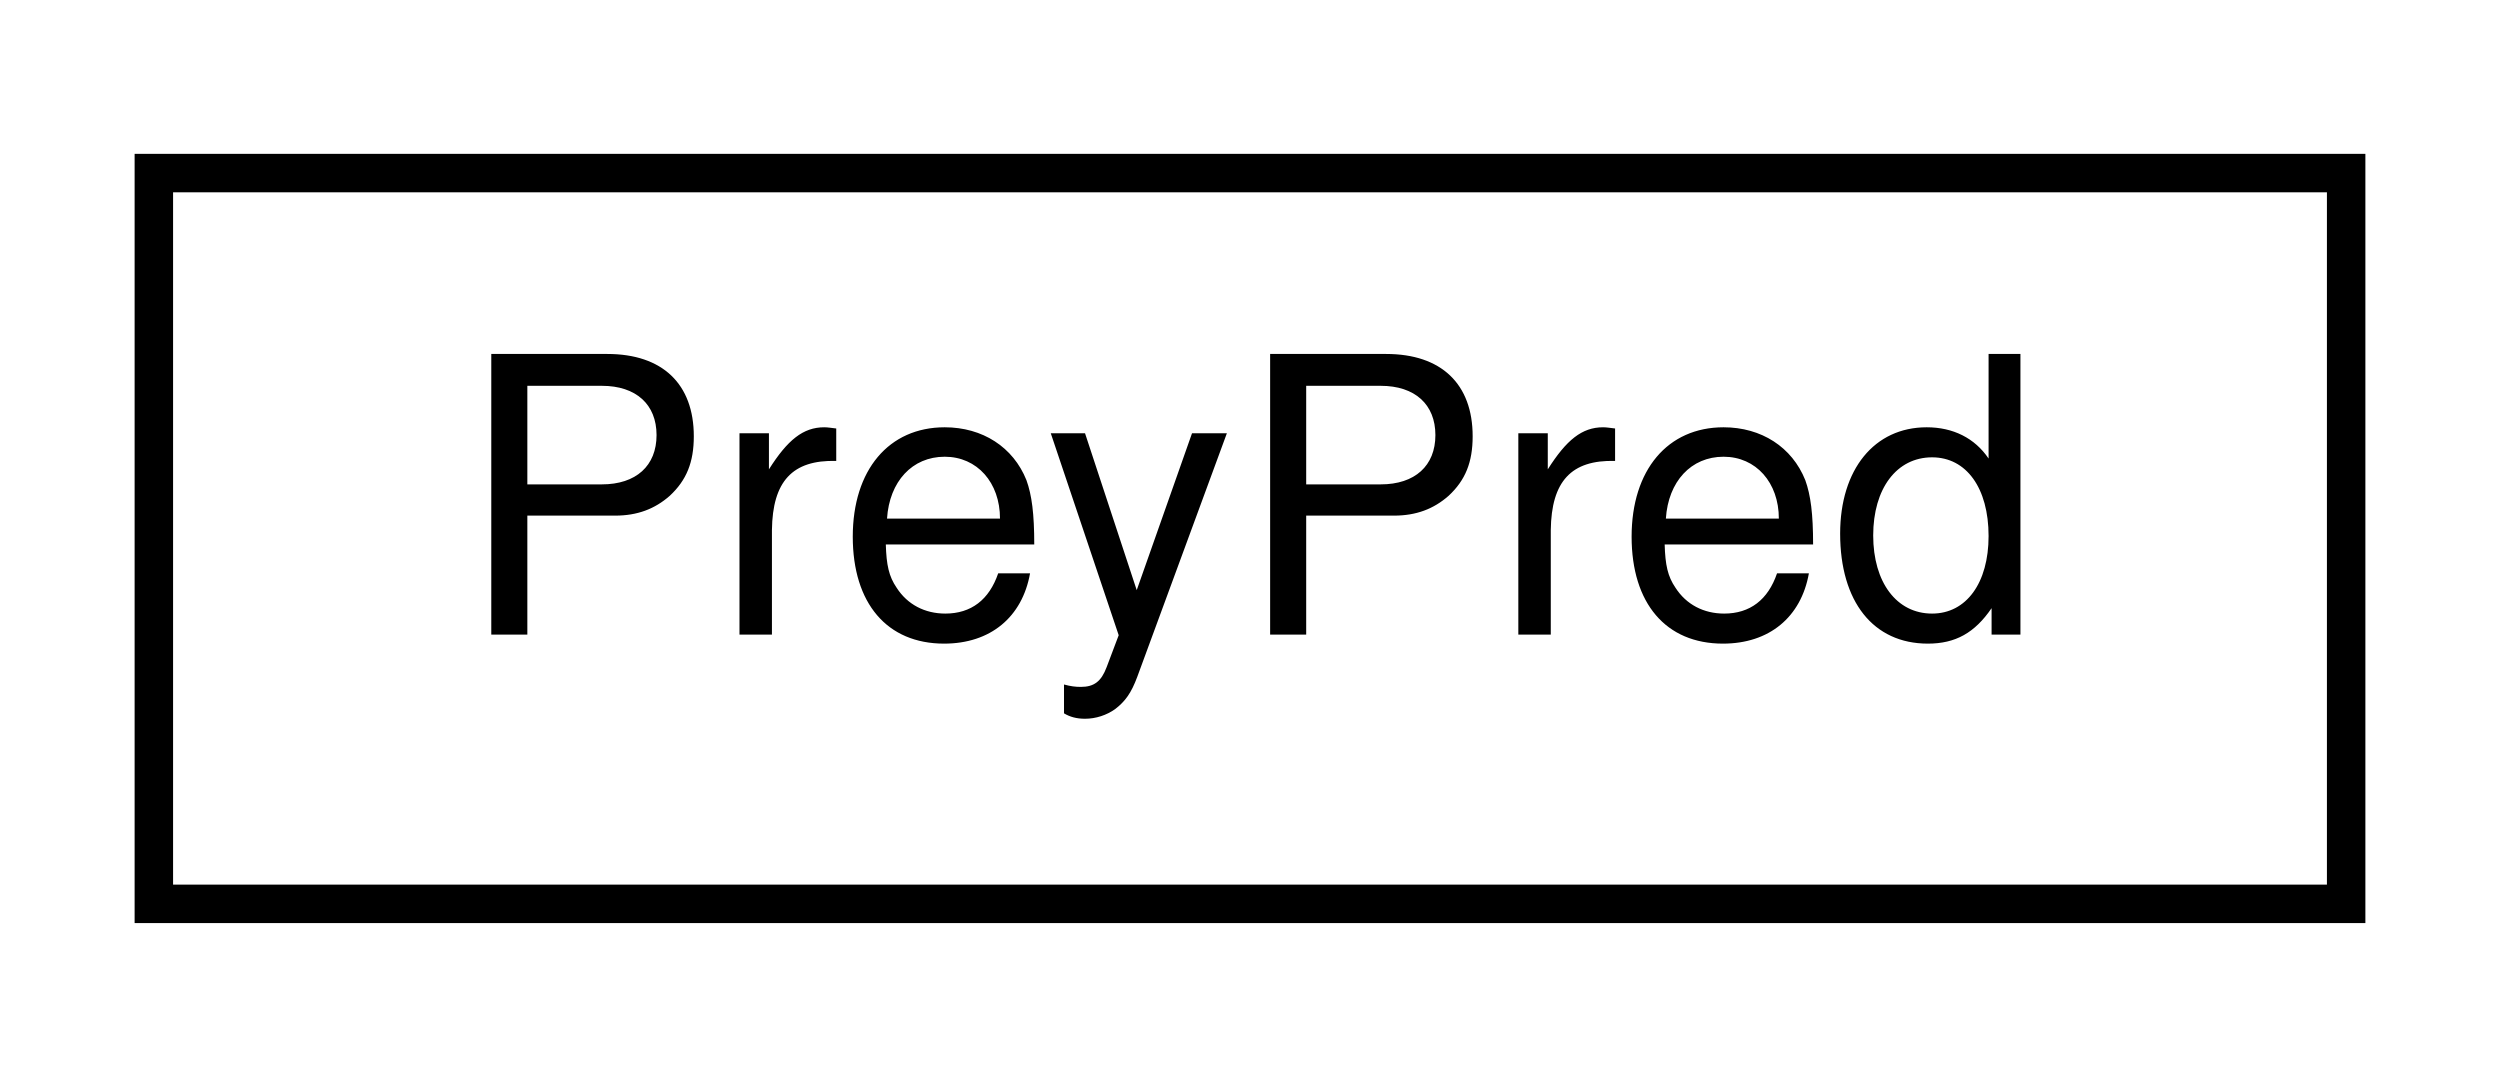
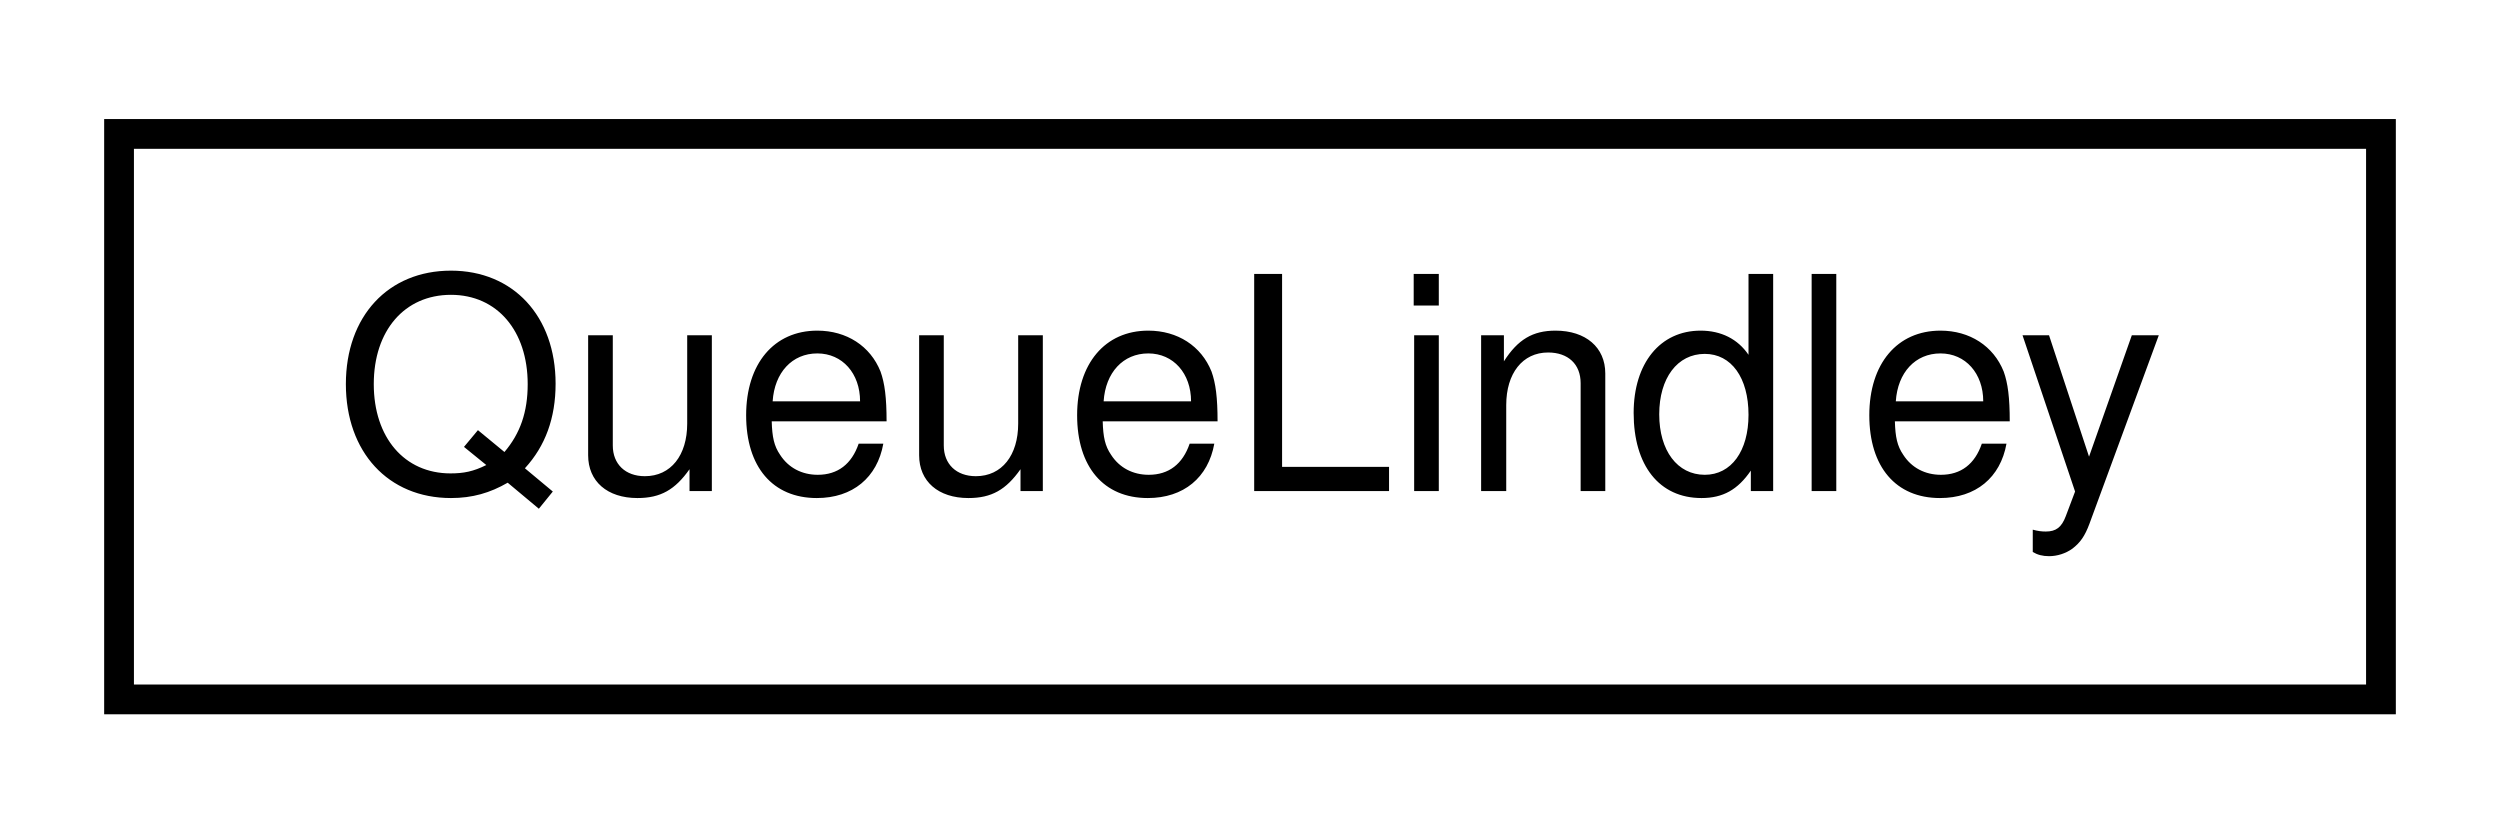
- <svg xmlns="http://www.w3.org/2000/svg" xmlns:xlink="http://www.w3.org/1999/xlink" width="65pt" height="28pt" viewBox="0.00 0.00 65.00 28.00">
+ <svg xmlns="http://www.w3.org/2000/svg" xmlns:xlink="http://www.w3.org/1999/xlink" width="84pt" height="28pt" viewBox="0.00 0.00 84.00 28.00">
  <g id="graph0" class="graph" transform="scale(1 1) rotate(0) translate(4 24)">
    <g id="node1" class="node">
      <g id="a_node1">
-         <a xlink:href="classtutorial_1_1PreyPred.html" target="_top" xlink:title="PreyPred">
-           <polygon fill="none" stroke="black" points="0,-0.5 0,-19.5 57,-19.5 57,-0.5 0,-0.5" />
-           <text text-anchor="middle" x="28.5" y="-7.5" font-family="Helvetica,sans-Serif" font-size="10.00">PreyPred</text>
+         <a xlink:href="classtutorial_1_1QueueLindley.html" target="_top" xlink:title="QueueLindley">
+           <polygon fill="none" stroke="black" points="0,-0.5 0,-19.5 76,-19.5 76,-0.5 0,-0.5" />
+           <text text-anchor="middle" x="38" y="-7.5" font-family="Helvetica,sans-Serif" font-size="10.00">QueueLindley</text>
        </a>
      </g>
    </g>
  </g>
</svg>
